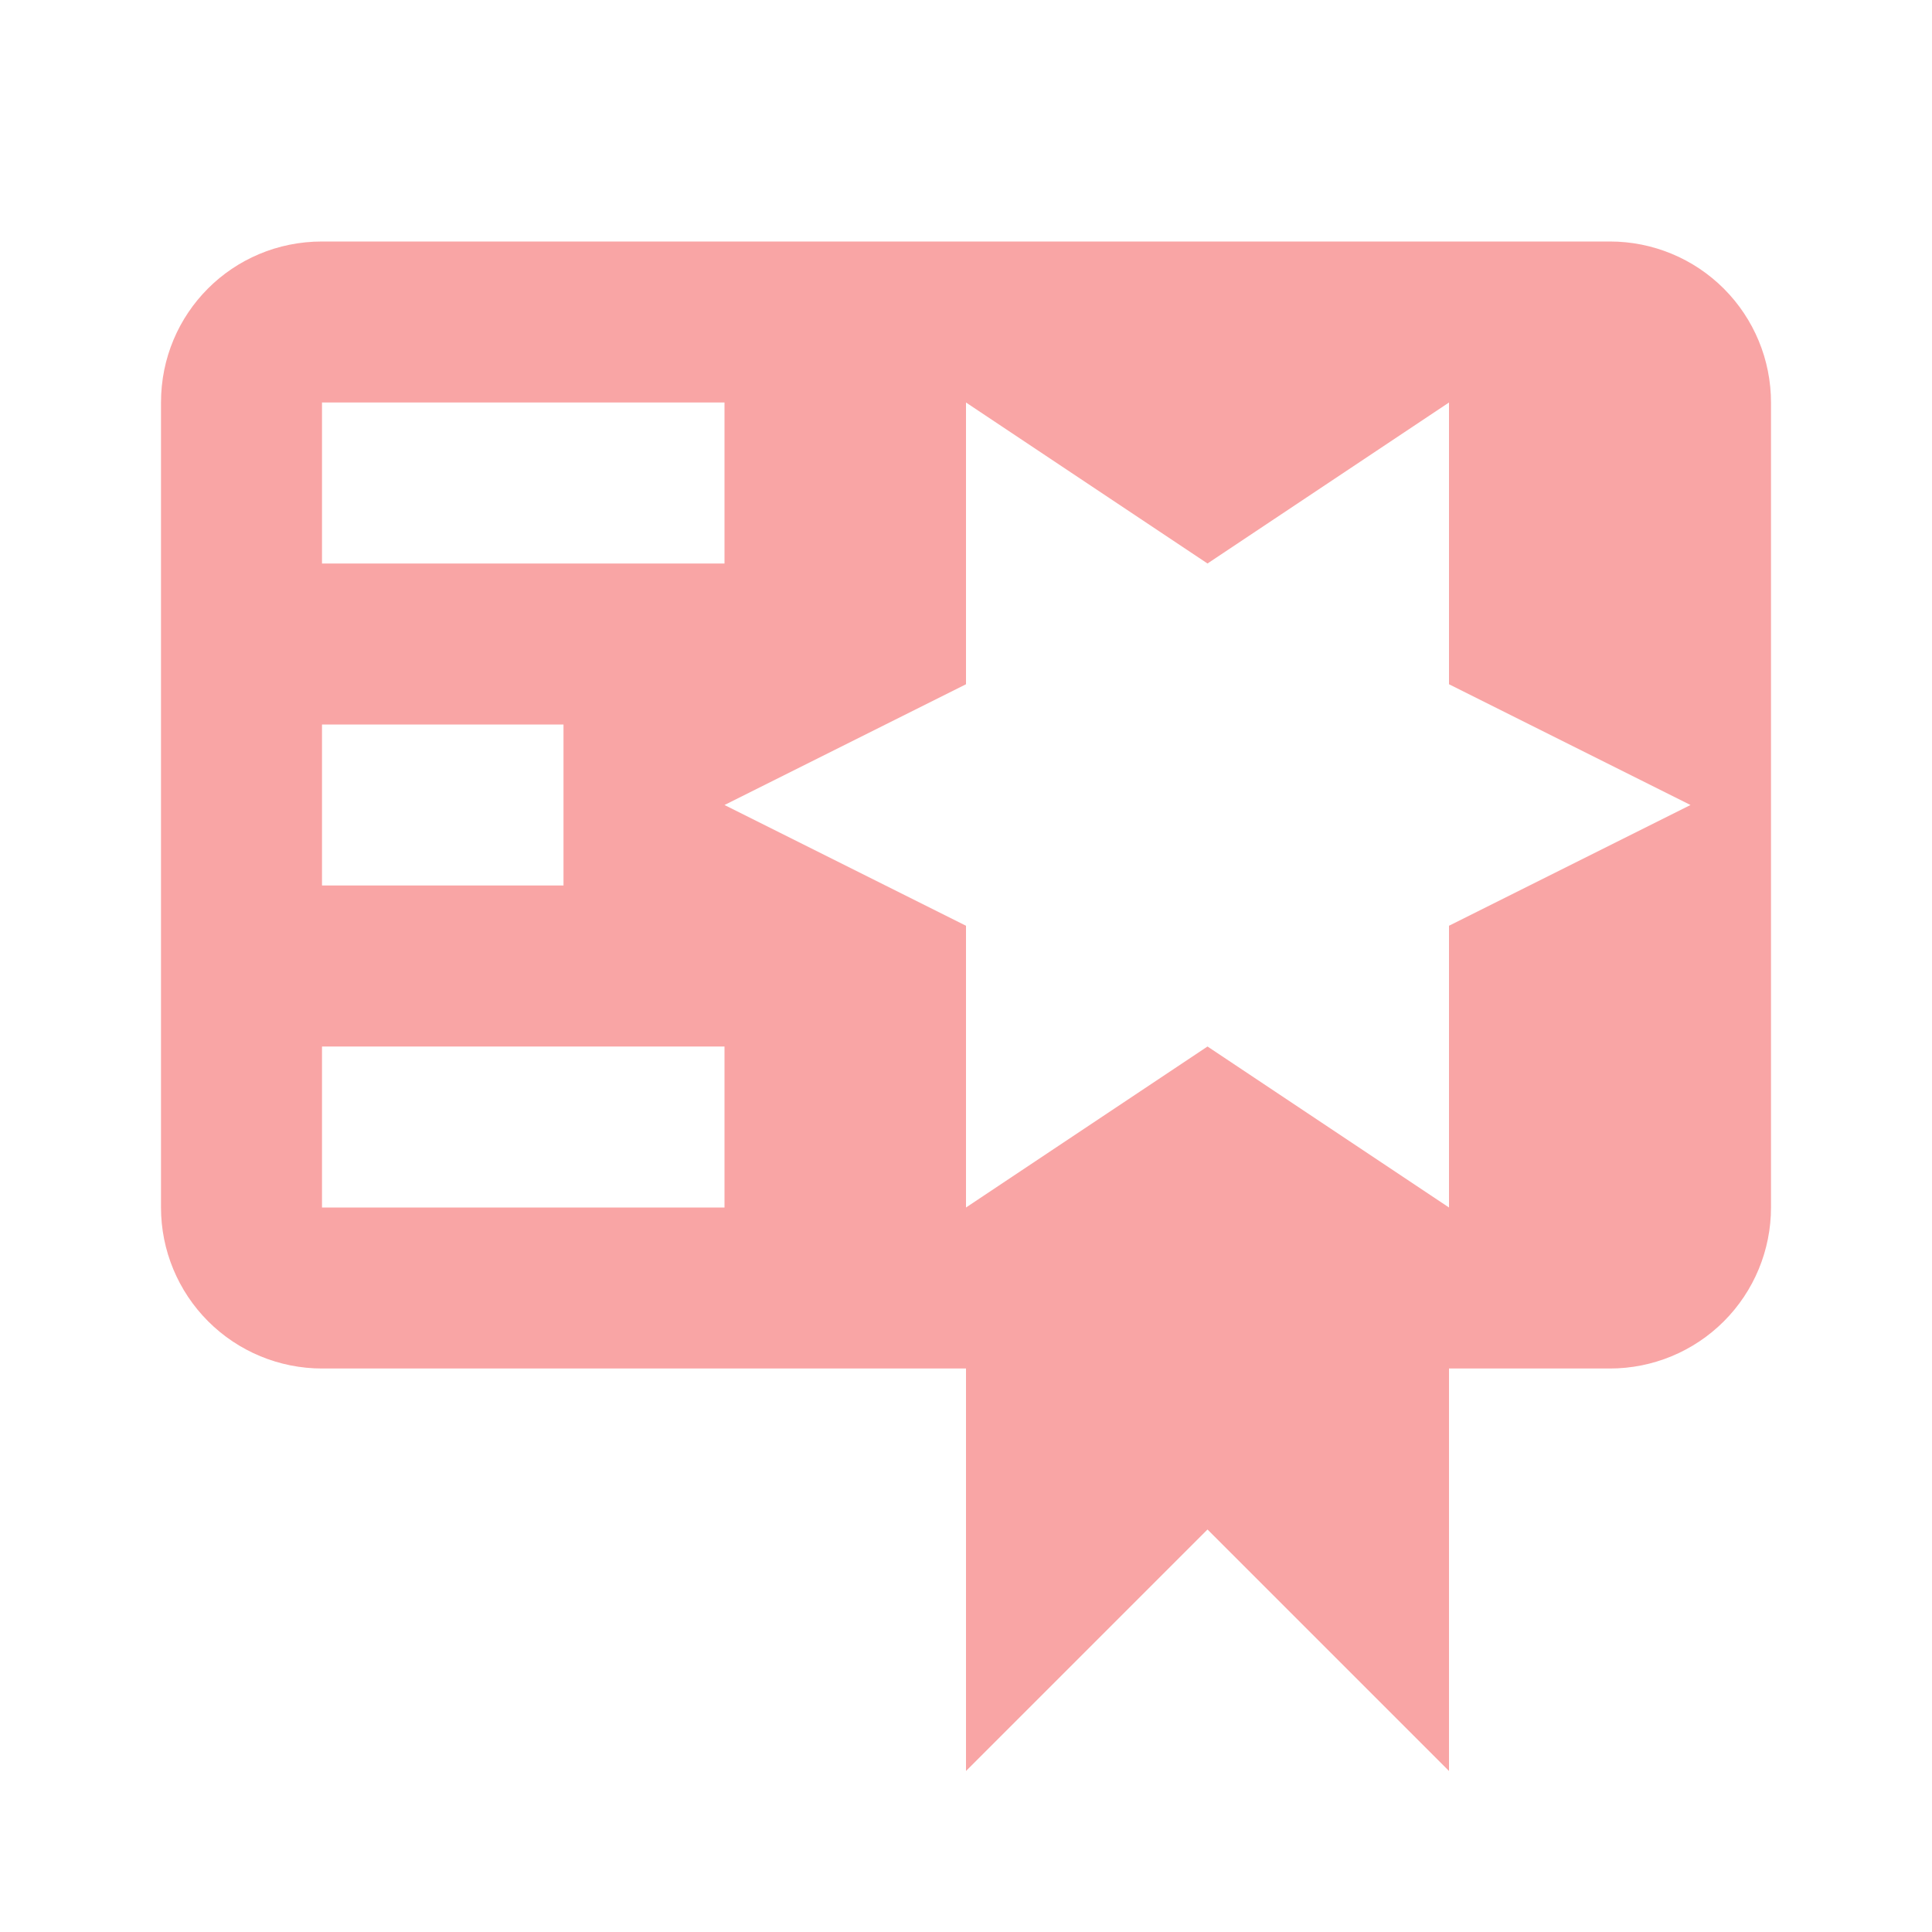
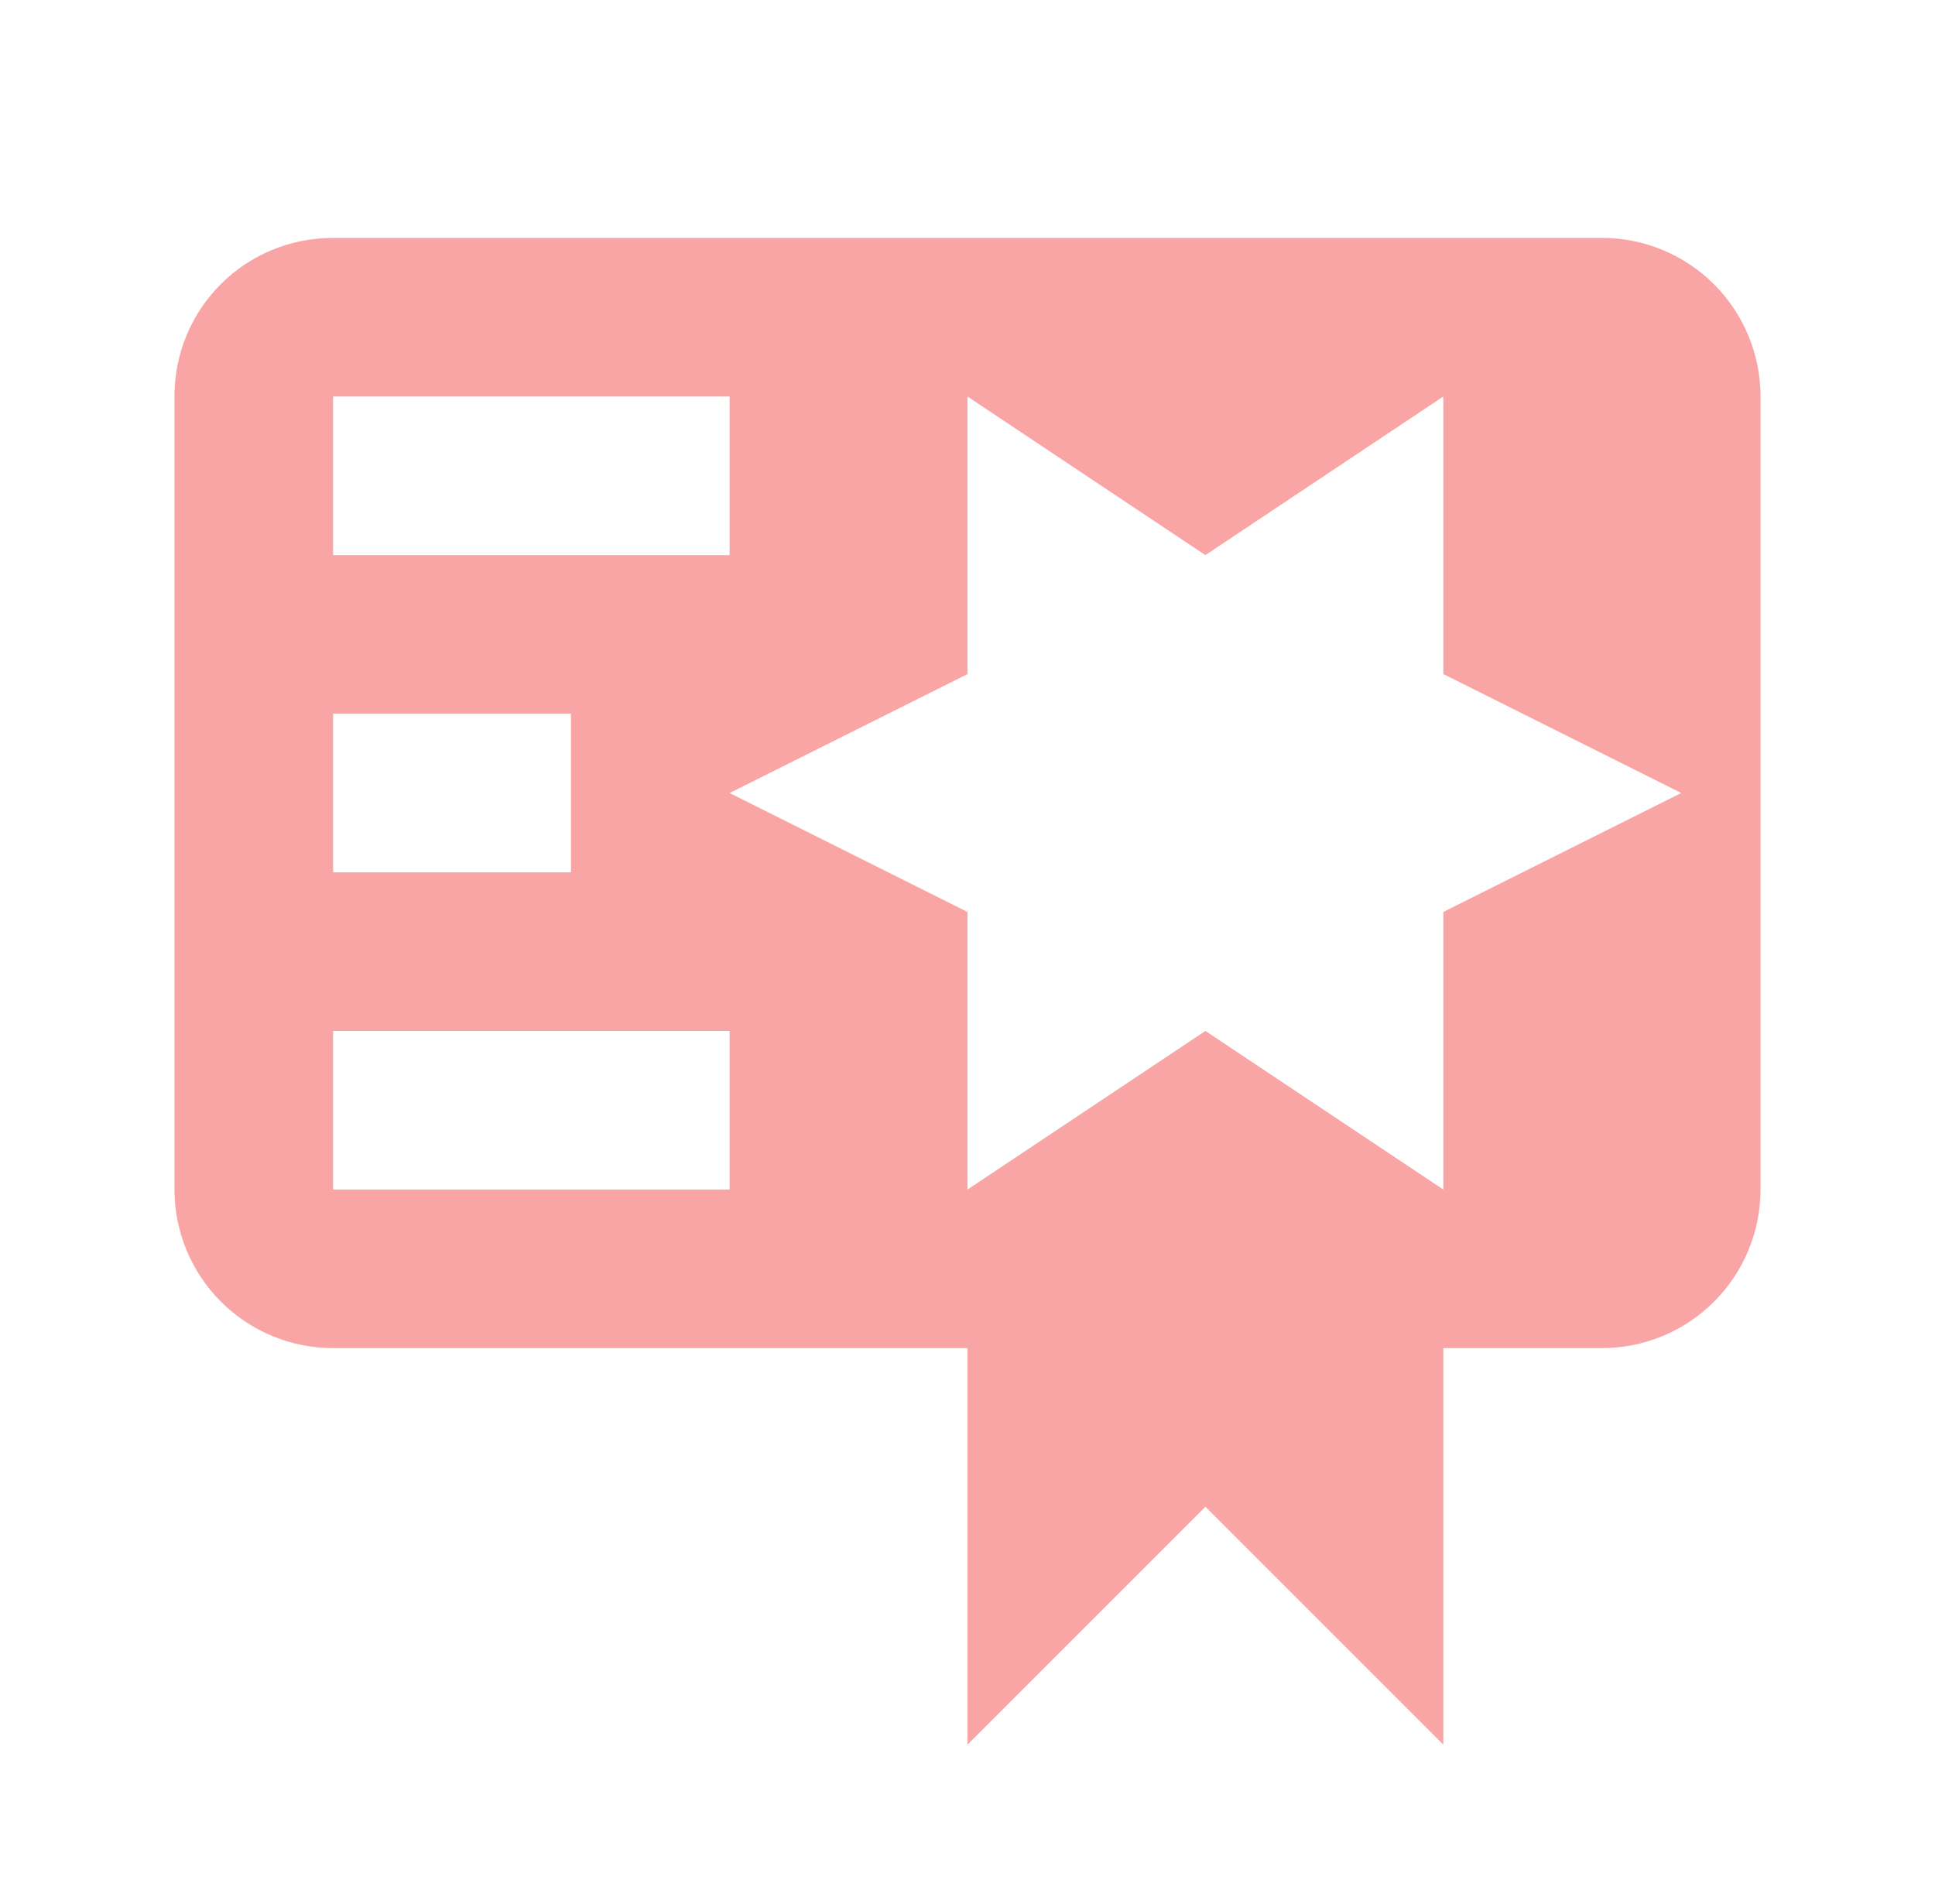
- <svg xmlns="http://www.w3.org/2000/svg" width="120" height="120" viewBox="0 0 120 120" fill="none">
-   <path d="M20 15C14.45 15 10 19.45 10 25V75C10 77.652 11.054 80.196 12.929 82.071C14.804 83.946 17.348 85 20 85H60V110L75 95L90 110V85H100C102.652 85 105.196 83.946 107.071 82.071C108.946 80.196 110 77.652 110 75V25C110 22.348 108.946 19.804 107.071 17.929C105.196 16.054 102.652 15 100 15H20ZM60 25L75 35L90 25V42.5L105 50L90 57.5V75L75 65L60 75V57.5L45 50L60 42.5V25ZM20 25H45V35H20V25ZM20 45H35V55H20V45ZM20 65H45V75H20V65Z" fill="#F9A5A5" />
+ <svg xmlns="http://www.w3.org/2000/svg" width="61" height="60" viewBox="0 0 61 60" fill="none">
+   <path d="M10.5 7.5C7.725 7.5 5.5 9.725 5.5 12.5V37.5C5.5 38.826 6.027 40.098 6.964 41.035C7.902 41.973 9.174 42.5 10.5 42.5H30.5V55L38 47.5L45.5 55V42.5H50.5C51.826 42.5 53.098 41.973 54.035 41.035C54.973 40.098 55.5 38.826 55.5 37.5V12.5C55.5 11.174 54.973 9.902 54.035 8.964C53.098 8.027 51.826 7.5 50.5 7.5H10.5ZM30.5 12.5L38 17.5L45.5 12.5V21.25L53 25L45.5 28.75V37.5L38 32.5L30.5 37.5V28.75L23 25L30.5 21.25V12.5ZM10.5 12.5H23V17.5H10.5V12.5ZM10.5 22.5H18V27.5H10.5V22.5ZM10.5 32.5H23V37.5H10.5V32.5Z" fill="#F9A5A5" />
</svg>
